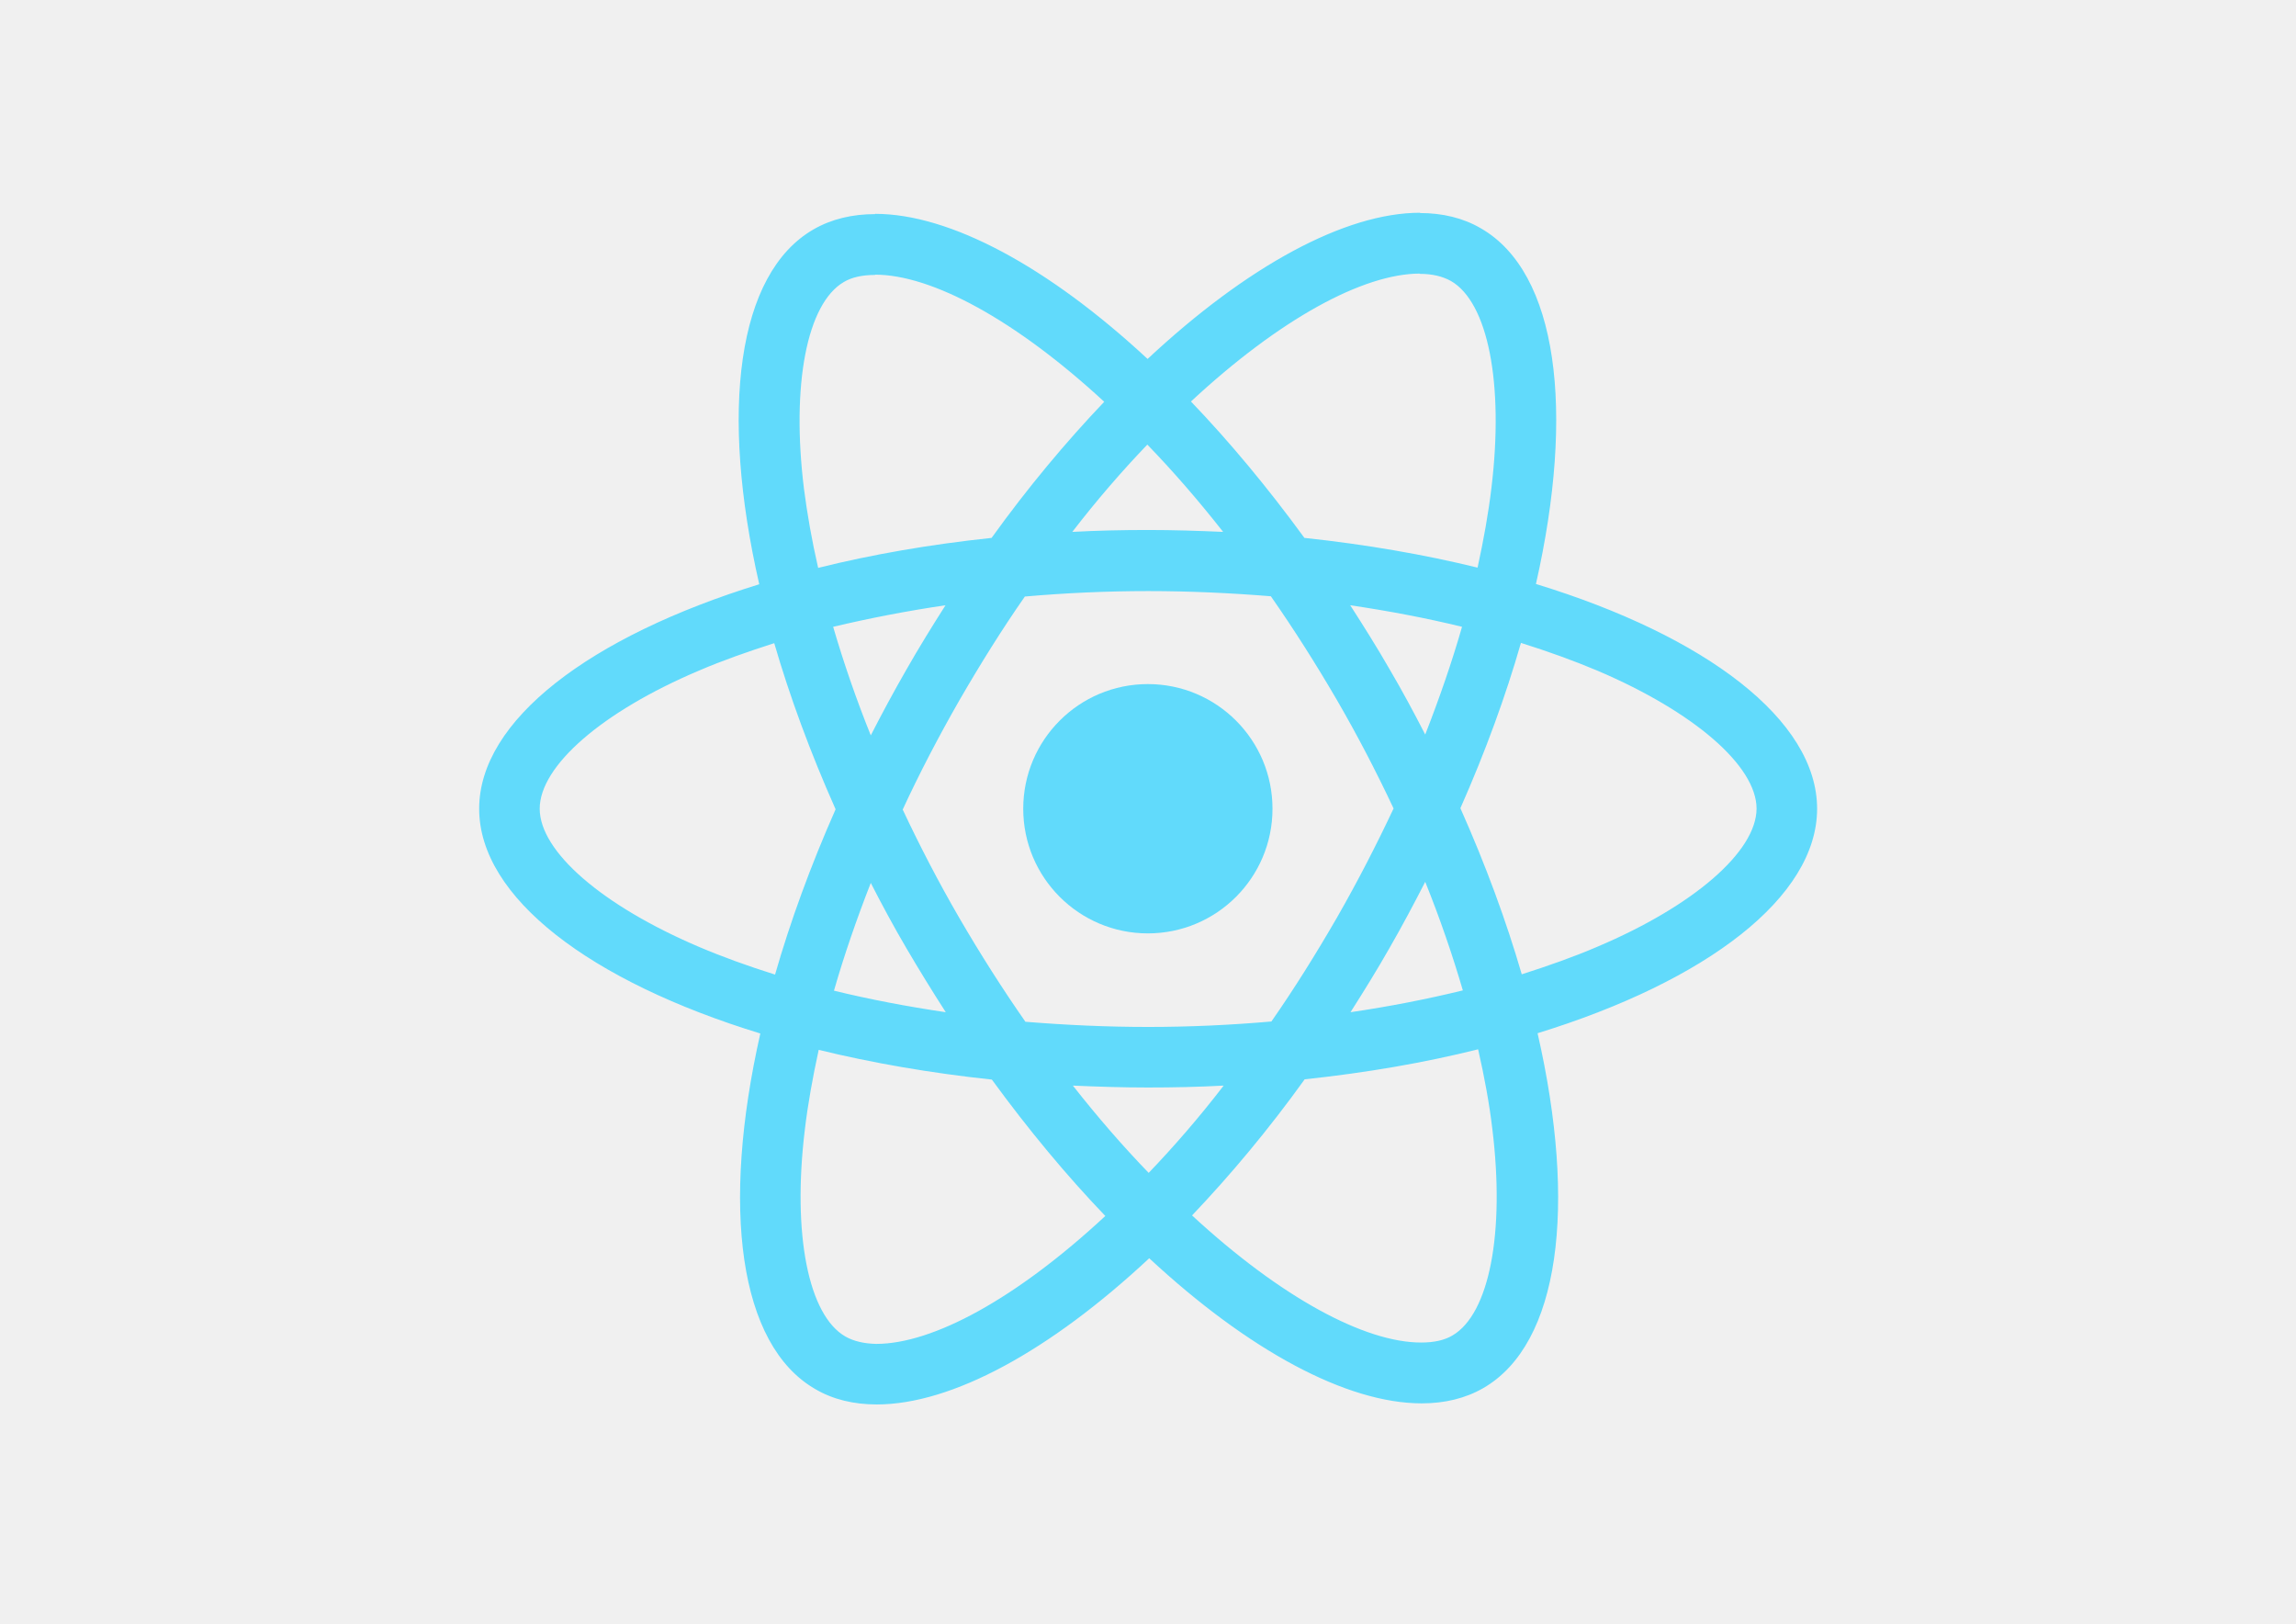
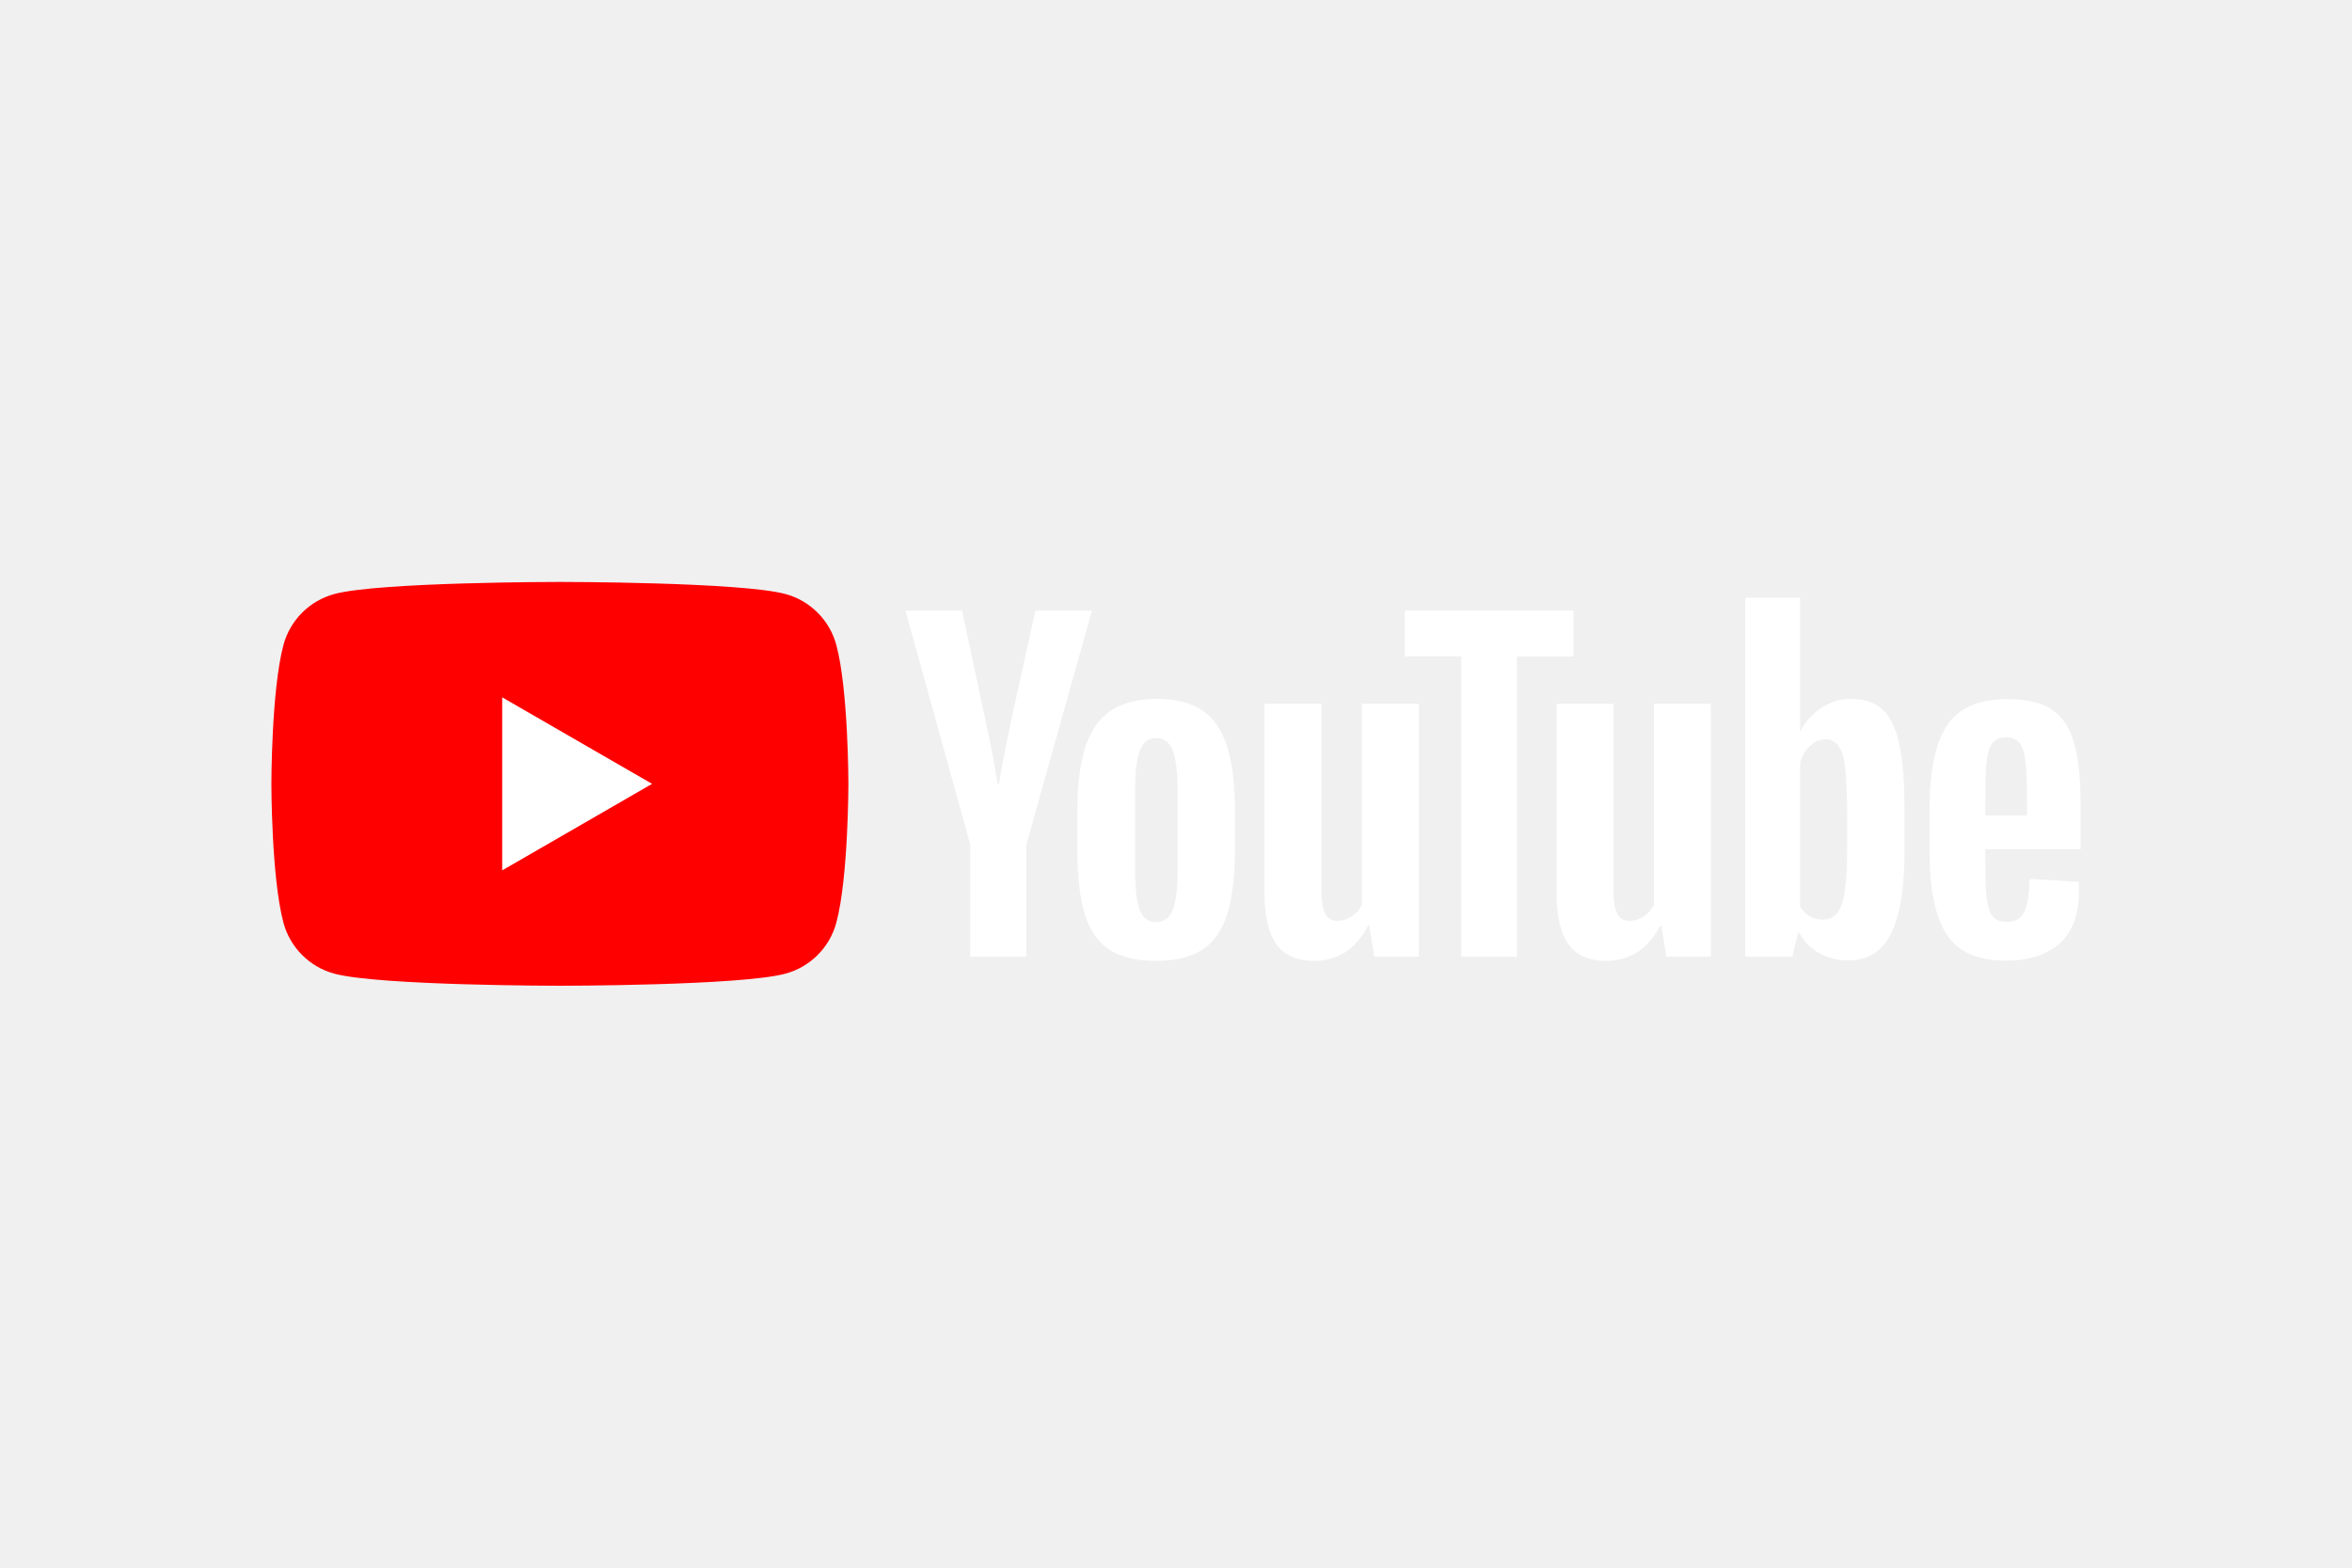
- <svg xmlns="http://www.w3.org/2000/svg" viewBox="0 0 841.9 595.3">
-   <g fill="#61DAFB">
-     <path d="M666.3 296.5c0-32.5-40.7-63.3-103.1-82.4 14.4-63.6 8-114.2-20.2-130.4-6.5-3.8-14.1-5.6-22.4-5.6v22.3c4.6 0 8.3.9 11.4 2.6 13.6 7.8 19.5 37.5 14.9 75.7-1.1 9.4-2.9 19.3-5.1 29.4-19.6-4.8-41-8.5-63.5-10.9-13.5-18.5-27.5-35.3-41.6-50 32.6-30.3 63.2-46.9 84-46.9V78c-27.5 0-63.5 19.6-99.9 53.6-36.4-33.8-72.4-53.2-99.9-53.2v22.3c20.7 0 51.4 16.5 84 46.6-14 14.7-28 31.4-41.3 49.9-22.6 2.4-44 6.1-63.6 11-2.3-10-4-19.7-5.2-29-4.7-38.2 1.1-67.9 14.6-75.8 3-1.8 6.9-2.6 11.5-2.6V78.5c-8.4 0-16 1.8-22.6 5.6-28.1 16.2-34.4 66.7-19.9 130.1-62.2 19.2-102.7 49.9-102.7 82.3 0 32.5 40.7 63.3 103.1 82.4-14.4 63.6-8 114.2 20.2 130.4 6.5 3.8 14.1 5.6 22.5 5.6 27.5 0 63.5-19.6 99.9-53.6 36.4 33.8 72.4 53.2 99.9 53.2 8.4 0 16-1.8 22.6-5.6 28.1-16.2 34.4-66.7 19.9-130.1 62-19.1 102.5-49.9 102.5-82.3zm-130.2-66.7c-3.7 12.9-8.3 26.2-13.5 39.5-4.1-8-8.4-16-13.1-24-4.6-8-9.5-15.8-14.4-23.4 14.2 2.1 27.9 4.7 41 7.9zm-45.8 106.5c-7.8 13.5-15.8 26.3-24.1 38.2-14.9 1.3-30 2-45.2 2-15.1 0-30.2-.7-45-1.9-8.3-11.9-16.4-24.6-24.2-38-7.6-13.1-14.5-26.4-20.8-39.8 6.2-13.4 13.2-26.8 20.7-39.9 7.8-13.5 15.8-26.3 24.1-38.2 14.9-1.3 30-2 45.2-2 15.1 0 30.2.7 45 1.9 8.3 11.9 16.4 24.6 24.2 38 7.6 13.1 14.5 26.4 20.8 39.8-6.3 13.4-13.2 26.8-20.7 39.9zm32.3-13c5.4 13.4 10 26.8 13.8 39.8-13.1 3.2-26.9 5.9-41.2 8 4.9-7.7 9.8-15.6 14.4-23.7 4.6-8 8.9-16.1 13-24.1zM421.2 430c-9.3-9.6-18.6-20.3-27.8-32 9 .4 18.2.7 27.5.7 9.4 0 18.7-.2 27.8-.7-9 11.7-18.3 22.4-27.5 32zm-74.4-58.9c-14.2-2.1-27.9-4.7-41-7.9 3.7-12.9 8.3-26.2 13.5-39.5 4.1 8 8.4 16 13.1 24 4.7 8 9.5 15.8 14.4 23.4zM420.7 163c9.3 9.6 18.6 20.3 27.8 32-9-.4-18.2-.7-27.5-.7-9.4 0-18.7.2-27.8.7 9-11.7 18.3-22.4 27.5-32zm-74 58.9c-4.9 7.7-9.8 15.6-14.4 23.7-4.6 8-8.9 16-13 24-5.4-13.4-10-26.8-13.8-39.8 13.1-3.1 26.9-5.8 41.2-7.9zm-90.5 125.2c-35.4-15.1-58.3-34.9-58.3-50.6 0-15.7 22.9-35.6 58.3-50.6 8.6-3.7 18-7 27.7-10.1 5.7 19.6 13.2 40 22.5 60.9-9.2 20.8-16.6 41.1-22.2 60.6-9.9-3.1-19.3-6.5-28-10.2zM310 490c-13.6-7.8-19.5-37.5-14.9-75.7 1.1-9.4 2.9-19.3 5.1-29.4 19.6 4.8 41 8.5 63.5 10.9 13.5 18.5 27.5 35.3 41.6 50-32.6 30.3-63.2 46.9-84 46.9-4.5-.1-8.3-1-11.3-2.7zm237.2-76.2c4.7 38.2-1.1 67.9-14.6 75.8-3 1.8-6.9 2.6-11.5 2.6-20.7 0-51.4-16.5-84-46.6 14-14.7 28-31.4 41.3-49.9 22.6-2.4 44-6.1 63.6-11 2.3 10.1 4.1 19.8 5.2 29.1zm38.5-66.7c-8.6 3.7-18 7-27.7 10.1-5.7-19.6-13.2-40-22.5-60.9 9.2-20.8 16.6-41.1 22.2-60.6 9.9 3.1 19.3 6.5 28.1 10.2 35.4 15.1 58.3 34.9 58.3 50.6-.1 15.7-23 35.6-58.4 50.6zM320.8 78.4z" />
-     <circle cx="420.9" cy="296.5" r="45.7" />
-     <path d="M520.5 78.1z" />
-   </g>
+ <svg xmlns="http://www.w3.org/2000/svg" height="800" width="1200" viewBox="-76.185 -28.347 660.27 170.081">
+   <path d="M158.595 17.705a20.285 20.285 0 00-14.32-14.32C131.642 0 80.99 0 80.99 0S30.337 0 17.705 3.385a20.286 20.286 0 00-14.32 14.32C0 30.338 0 56.693 0 56.693S0 83.049 3.385 95.68A20.285 20.285 0 0017.705 110c12.632 3.386 63.285 3.386 63.285 3.386s50.652 0 63.285-3.386a20.284 20.284 0 0014.32-14.32c3.385-12.632 3.385-38.988 3.385-38.988s0-26.355-3.385-38.988" fill="red" />
+   <path d="M64.792 80.99l42.082-24.297-42.082-24.297zm188.276 11.04c.887-2.314 1.332-6.098 1.332-11.35V58.556c0-5.097-.445-8.822-1.332-11.178-.888-2.355-2.452-3.533-4.69-3.533-2.163 0-3.69 1.178-4.577 3.533-.888 2.356-1.332 6.081-1.332 11.178V80.68c0 5.25.424 9.035 1.275 11.35.848 2.318 2.392 3.475 4.633 3.475 2.239 0 3.803-1.157 4.691-3.475zm-17.953 11.122c-3.207-2.16-5.486-5.52-6.835-10.079-1.352-4.554-2.027-10.617-2.027-18.185v-10.31c0-7.644.771-13.784 2.316-18.417 1.544-4.633 3.956-8.011 7.24-10.135 3.282-2.123 7.587-3.186 12.916-3.186 5.251 0 9.459 1.082 12.626 3.243 3.165 2.162 5.482 5.542 6.95 10.136 1.466 4.595 2.2 10.715 2.2 18.36v10.31c0 7.567-.714 13.65-2.142 18.243-1.43 4.595-3.747 7.955-6.951 10.077-3.205 2.124-7.548 3.186-13.03 3.186-5.64 0-10.06-1.082-13.263-3.243m248.053-57.981c-.81 1.005-1.352 2.646-1.621 4.923-.272 2.278-.404 5.734-.404 10.367v5.097h11.697V60.46c0-4.555-.155-8.011-.463-10.367-.309-2.355-.868-4.014-1.678-4.98-.812-.966-2.067-1.449-3.766-1.449-1.7 0-2.954.503-3.765 1.506zm-2.025 29.886v3.591c0 4.557.132 7.974.404 10.251.269 2.279.828 3.94 1.68 4.982.849 1.041 2.16 1.564 3.938 1.564 2.392 0 4.035-.927 4.923-2.781.887-1.853 1.37-4.942 1.447-9.268l13.785.812c.077.62.116 1.469.116 2.548 0 6.565-1.795 11.47-5.387 14.712-3.589 3.242-8.669 4.865-15.232 4.865-7.876 0-13.398-2.47-16.564-7.414-3.168-4.94-4.75-12.586-4.75-22.935V63.589c0-10.657 1.641-18.436 4.924-23.342 3.281-4.903 8.9-7.355 16.854-7.355 5.482 0 9.691 1.004 12.626 3.012 2.933 2.01 5 5.137 6.197 9.383 1.197 4.247 1.796 10.117 1.796 17.607v12.163h-26.757m-284.953-1.33l-18.187-65.68h15.869l6.37 29.77c1.623 7.339 2.82 13.594 3.591 18.766h.464c.54-3.706 1.738-9.922 3.591-18.65l6.603-29.886h15.869l-18.417 65.68v31.51h-15.754v-31.51M322.115 34.23v71.007h-12.511l-1.39-8.688h-.347c-3.399 6.564-8.496 9.845-15.291 9.845-4.71 0-8.185-1.543-10.425-4.633-2.24-3.087-3.359-7.915-3.359-14.48V34.23h15.985v52.126c0 3.168.348 5.426 1.043 6.776.695 1.353 1.853 2.027 3.475 2.027 1.39 0 2.722-.423 3.996-1.275 1.274-.849 2.22-1.928 2.838-3.241V34.229h15.986m81.995.001v71.007h-12.511l-1.391-8.688h-.345c-3.402 6.564-8.498 9.845-15.292 9.845-4.711 0-8.186-1.543-10.426-4.633-2.24-3.087-3.358-7.915-3.358-14.48V34.23h15.985v52.126c0 3.168.347 5.426 1.041 6.776.696 1.353 1.855 2.027 3.476 2.027 1.391 0 2.723-.423 3.996-1.275 1.275-.849 2.22-1.928 2.839-3.241V34.229h15.985" fill="#fff" />
+   <path d="M365.552 20.908h-15.87v84.329h-15.637v-84.33h-15.869V8.05h47.376v12.858m76.811 53.636c0 5.174-.215 9.229-.639 12.162-.424 2.937-1.139 5.021-2.143 6.255-1.004 1.236-2.357 1.854-4.053 1.854a7.404 7.404 0 01-3.65-.927c-1.12-.618-2.026-1.544-2.722-2.78V50.796c.54-1.93 1.467-3.513 2.78-4.749 1.313-1.234 2.74-1.853 4.285-1.853 1.623 0 2.876.637 3.766 1.91.886 1.275 1.505 3.418 1.853 6.43.348 3.011.523 7.297.523 12.857zm14.652-28.964c-.967-4.478-2.531-7.721-4.692-9.73-2.163-2.007-5.136-3.011-8.919-3.011-2.935 0-5.676.83-8.224 2.49a16.926 16.926 0 00-5.908 6.545h-.117l.001-37.416h-15.405v100.777h13.204l1.622-6.717h.347c1.235 2.393 3.088 4.285 5.56 5.675 2.47 1.39 5.213 2.085 8.225 2.085 5.404 0 9.382-2.491 11.931-7.471 2.548-4.982 3.823-12.76 3.823-23.341V64.23c0-7.953-.484-14.17-1.448-18.65" fill="#fff" />
</svg>
